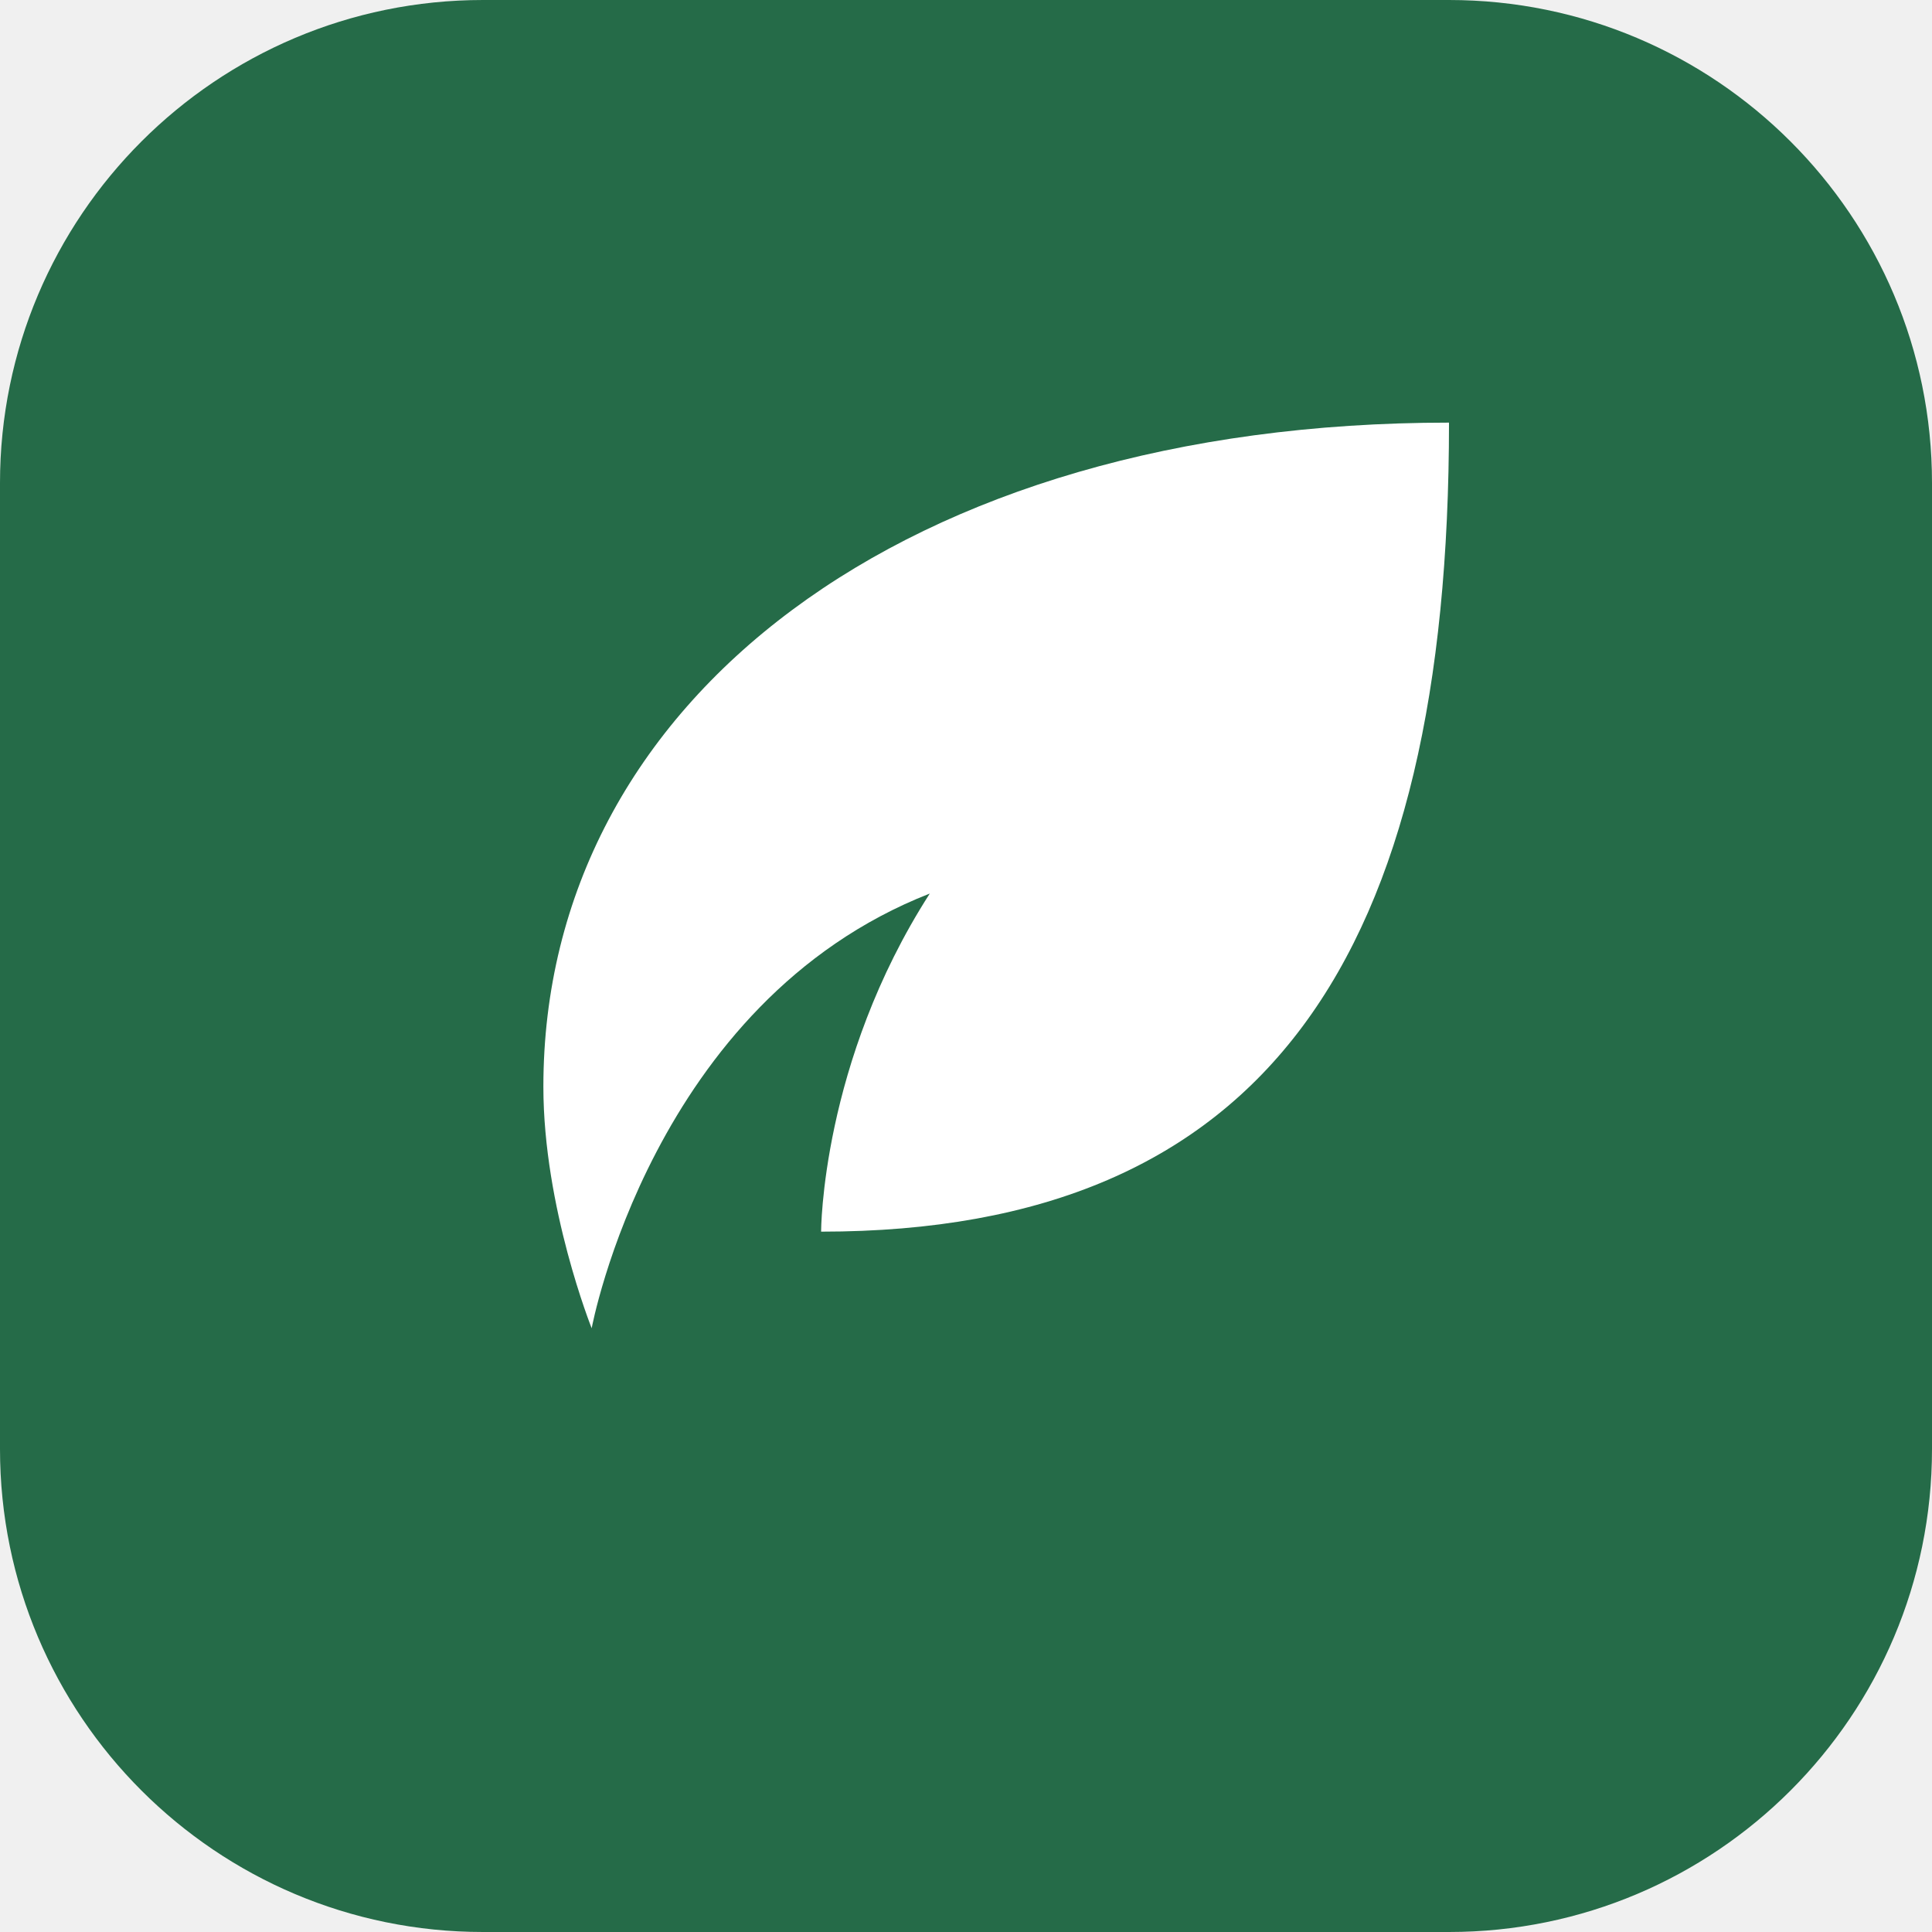
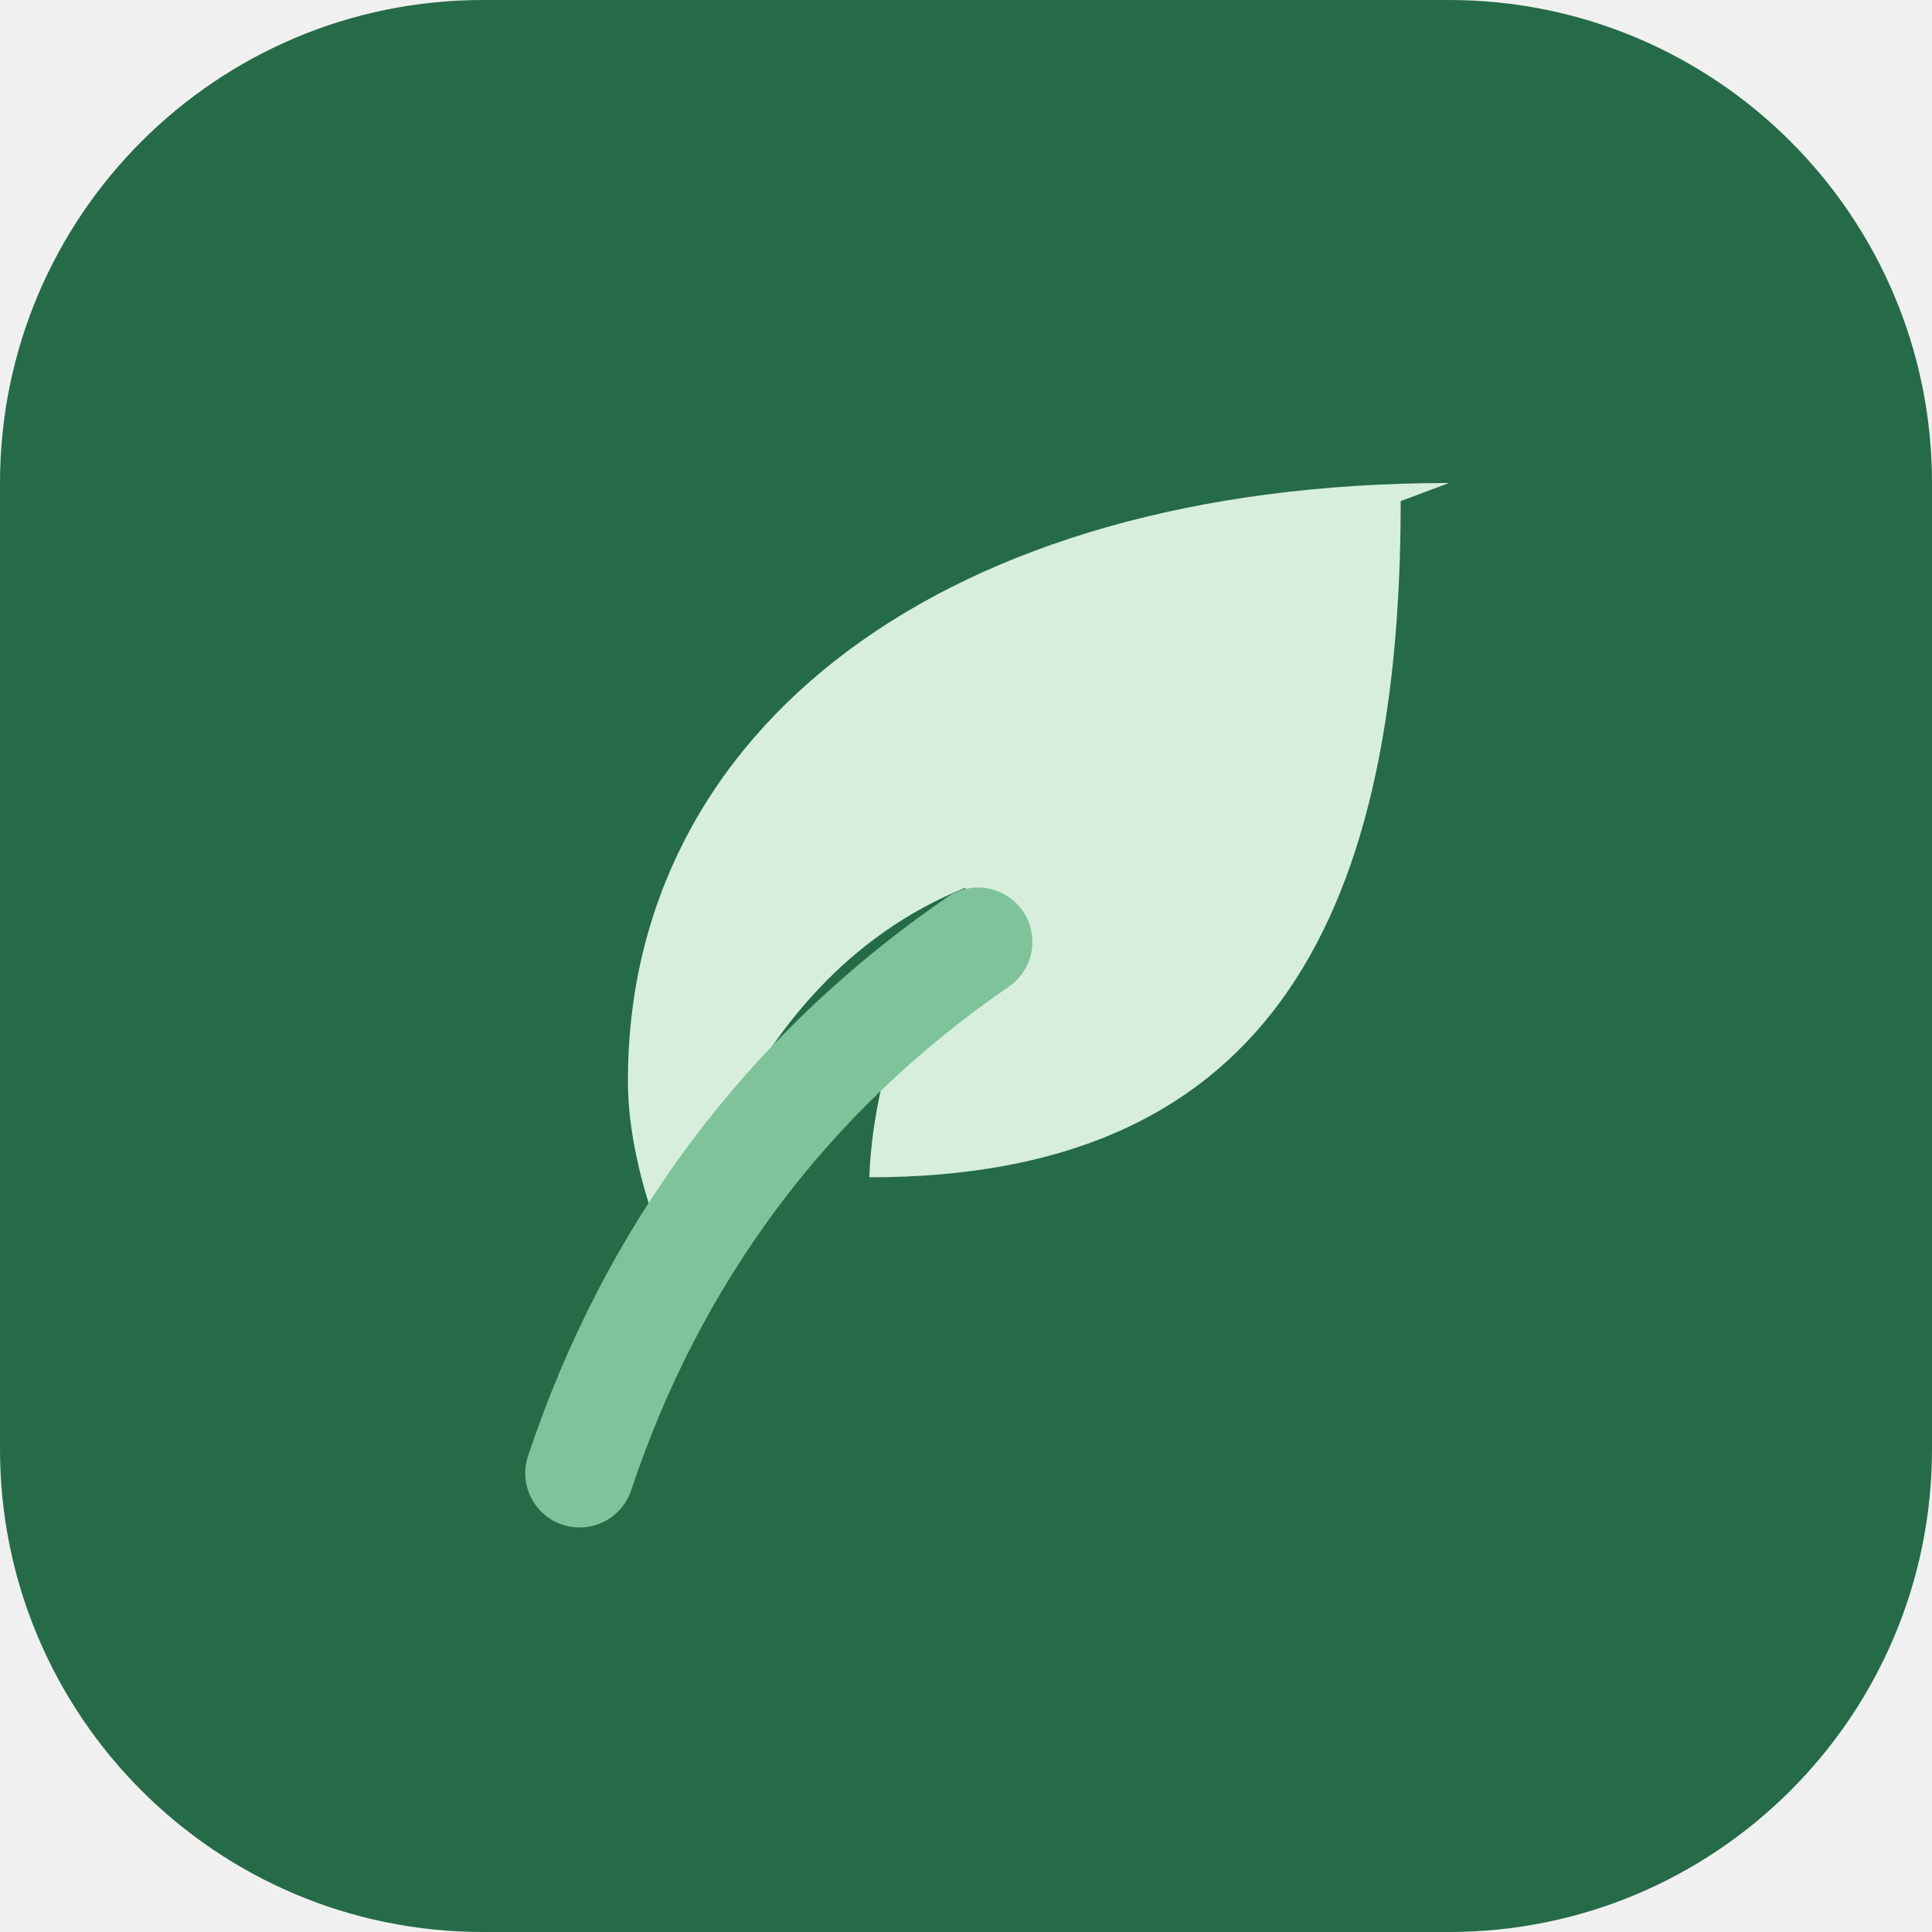
<svg xmlns="http://www.w3.org/2000/svg" viewBox="0 0 32 32">
  <rect width="32" height="32" rx="8" fill="#256b48" />
-   <path d="M24 7c-9 0-15 4.6-15 11 0 2 .8 4 .8 4s1-5.4 5.6-7.2C13.6 17.6 13.6 20.4 13.6 20.4 21 20.4 24 15.8 24 7Z" fill="#fff" />
+   <path d="M24 8C15.6 8 10.4 12.1 10.4 17.9c0 1.6.8 3.2.8 3.2s.8-4.8 4.8-6.4c-1.6 2.4-1.6 4.8-1.6 4.8 6.4 0 8.8-4 8.8-11.2Z" fill="#d7eedd" />
+   <path d="M9.6 24.4c1.2-3.6 3.4-6.6 6.6-8.8" stroke="#7fc39b" stroke-width="1.8" stroke-linecap="round" fill="none" />
</svg>
